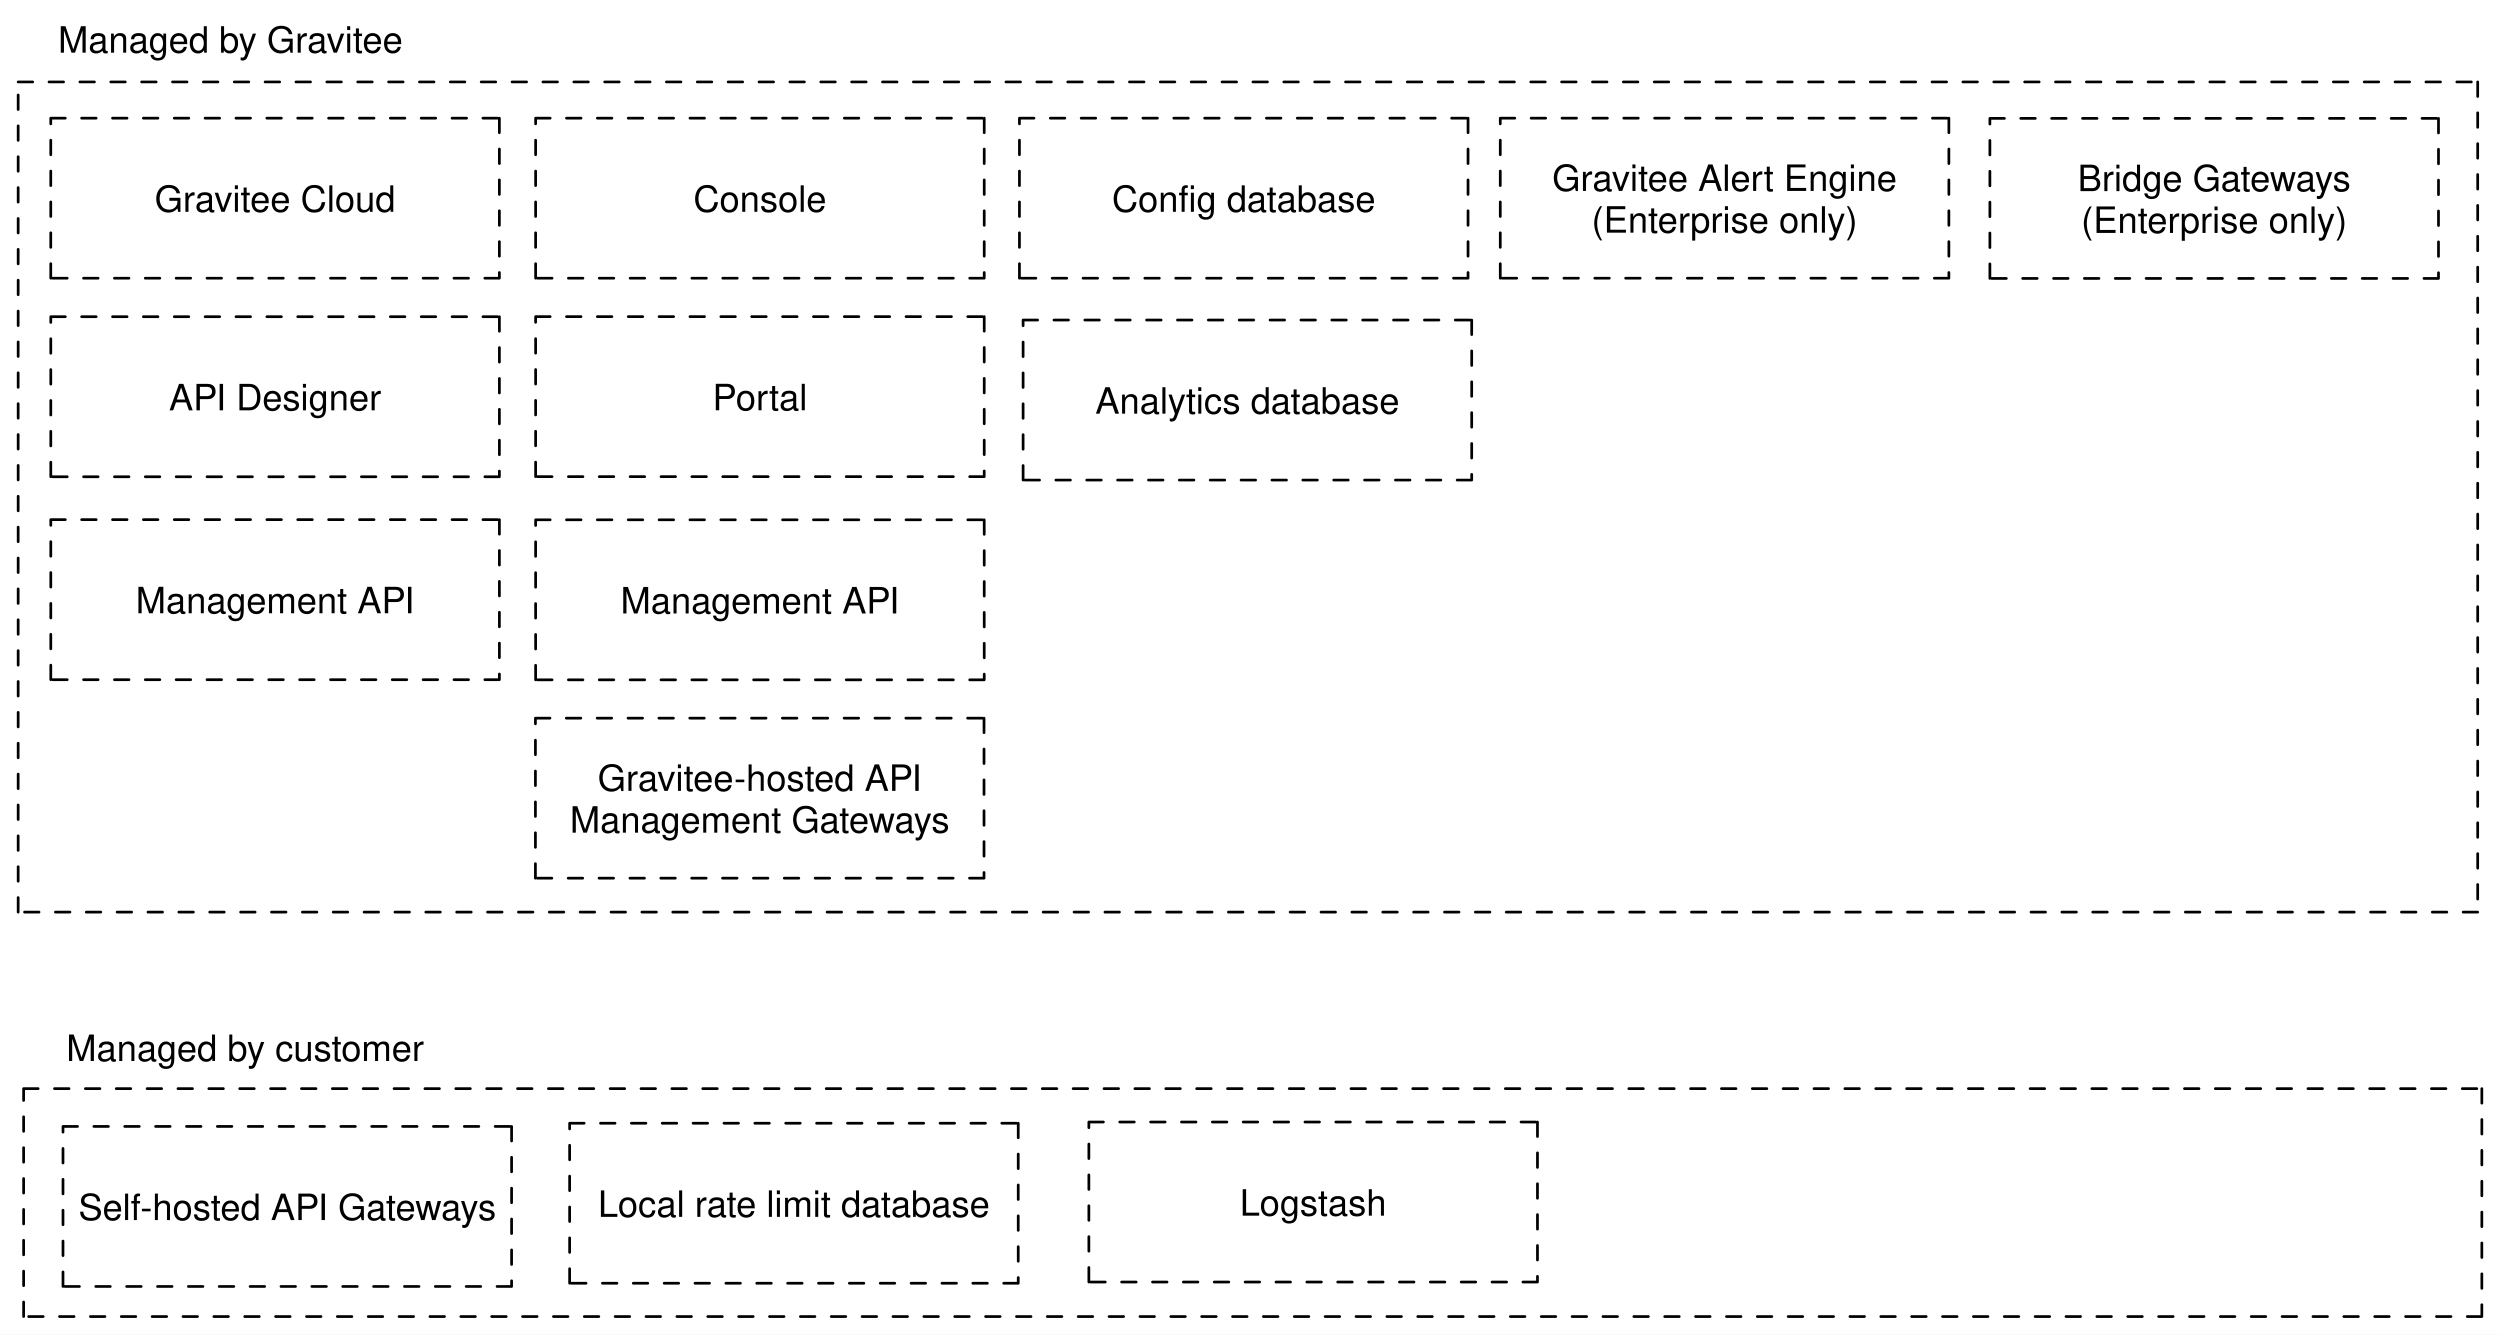
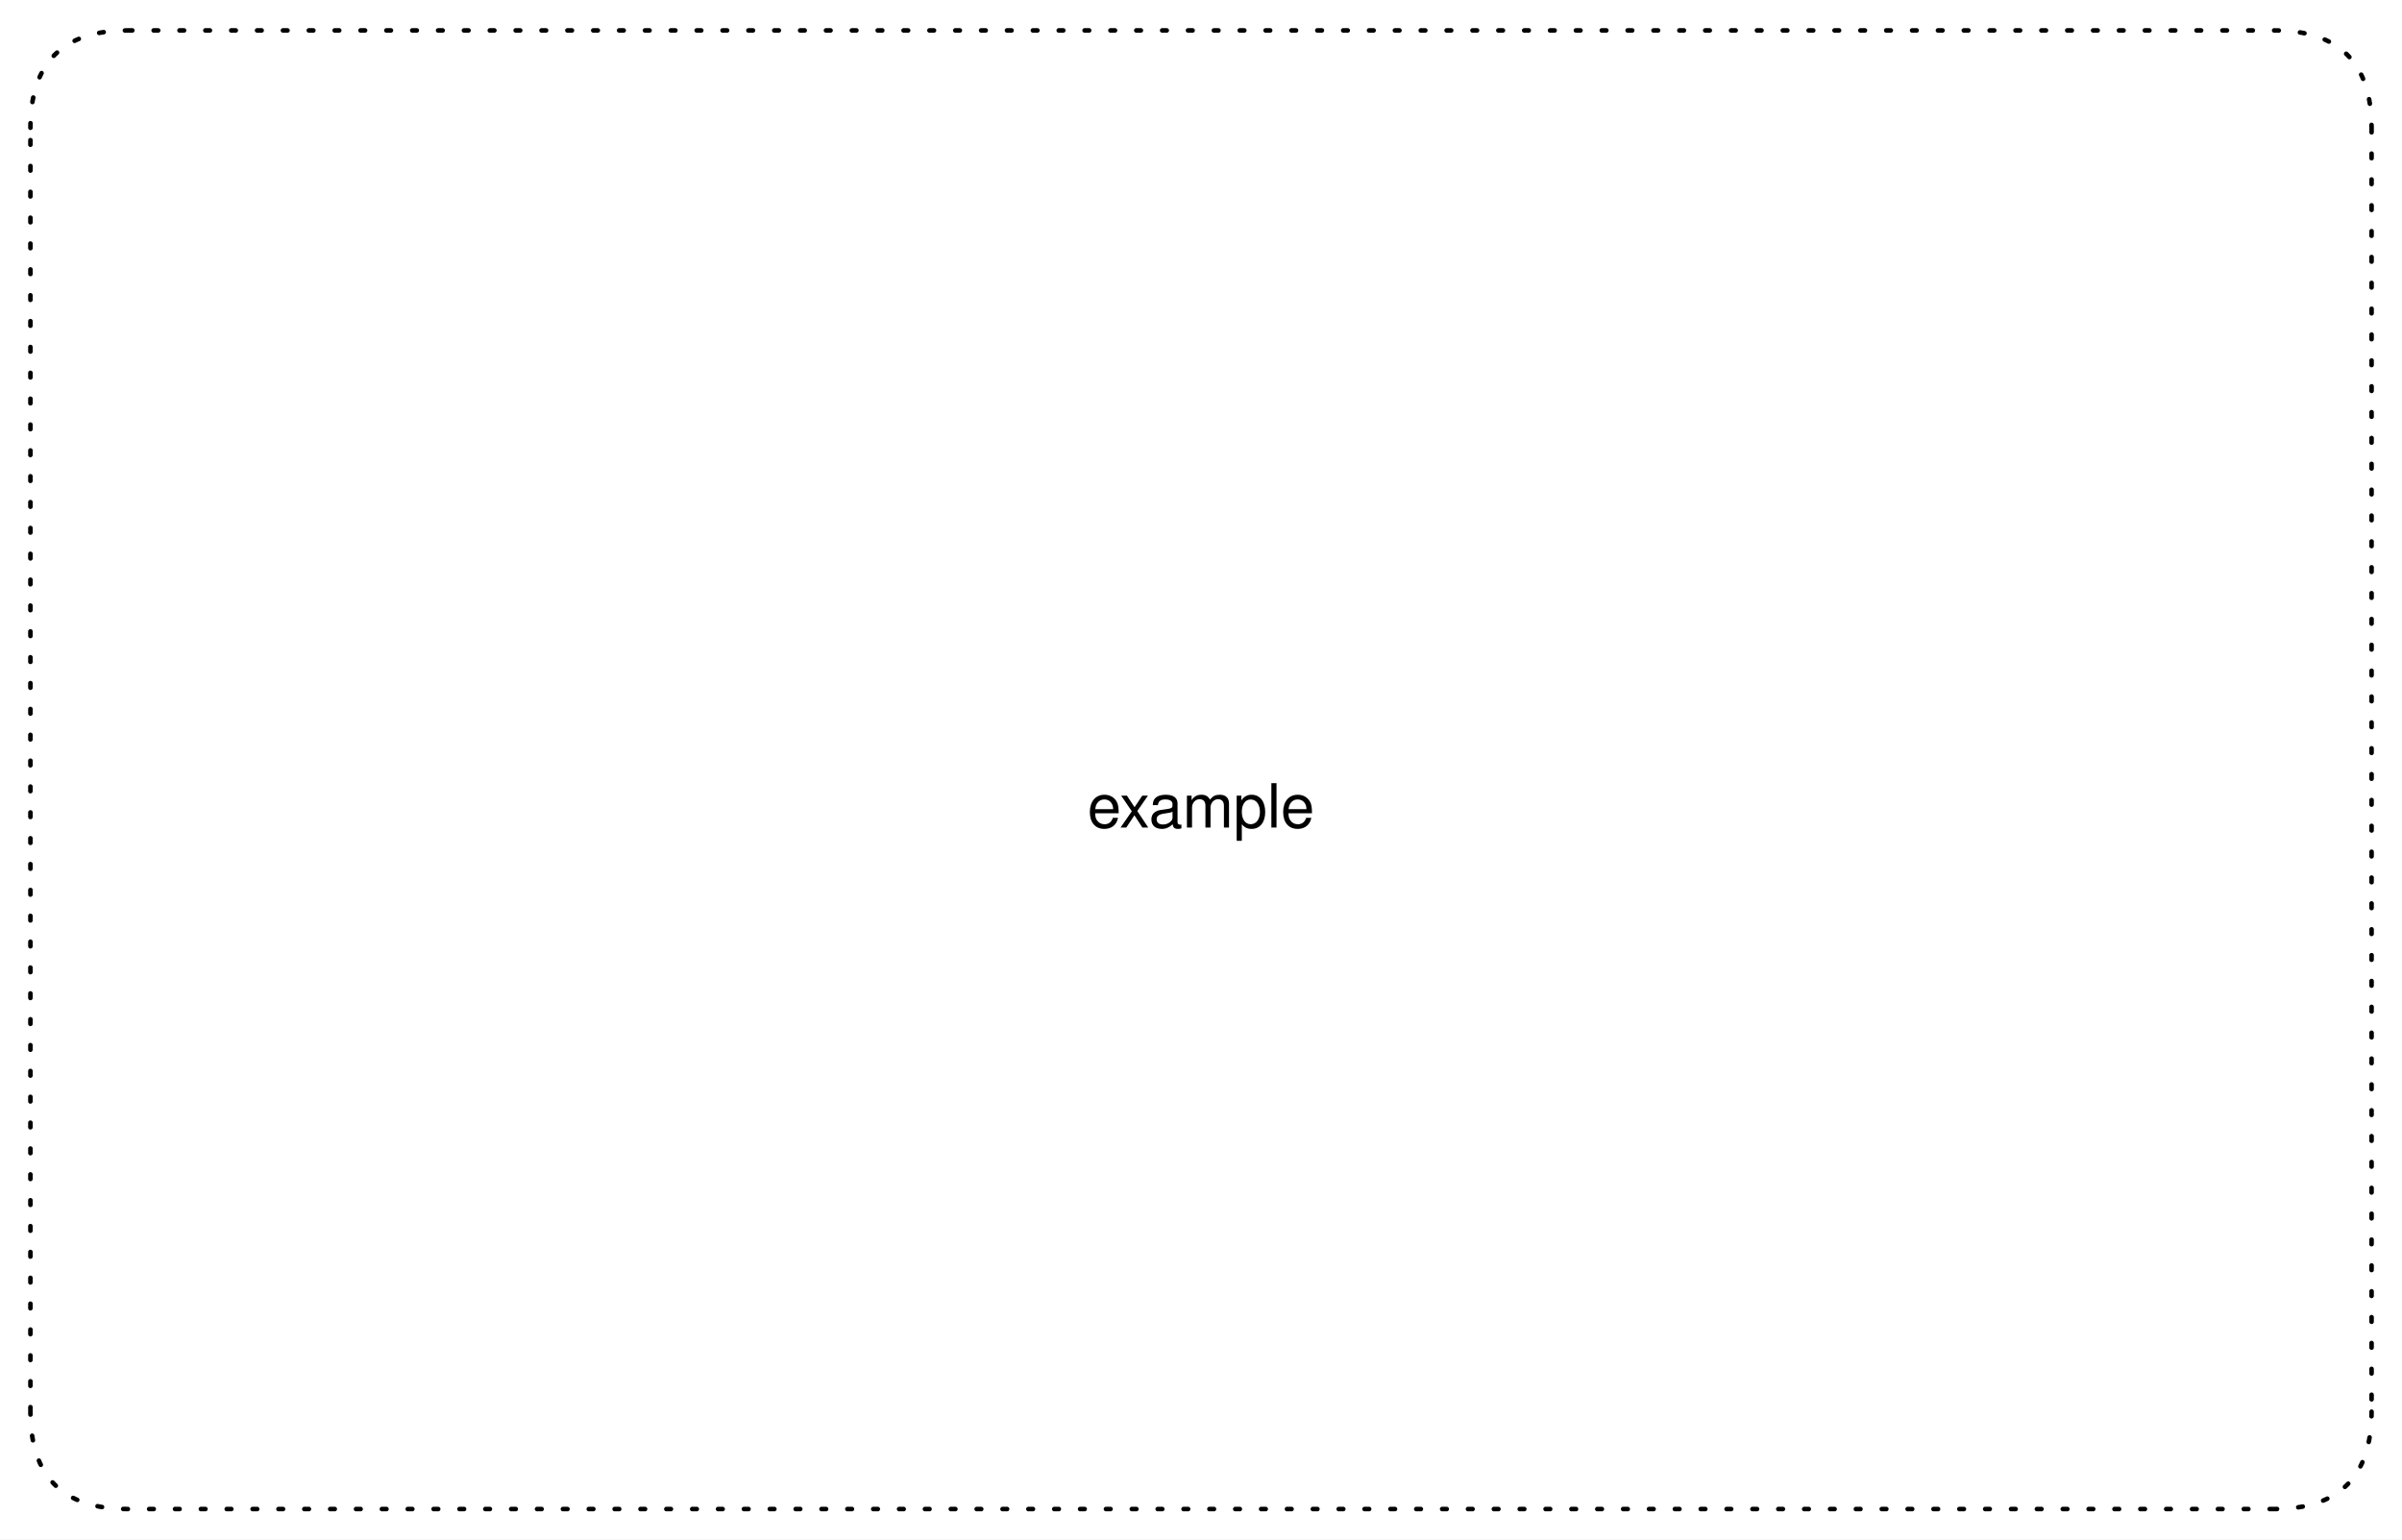
- <svg xmlns="http://www.w3.org/2000/svg" version="1.1" viewBox="0 0 1376.783 735.032" width="2753.566" height="1470.064">
+ <svg xmlns="http://www.w3.org/2000/svg" version="1.1" viewBox="0 0 789.531 506.074" width="1579.062" height="1012.148">
  
-   eyJ2ZXJzaW9uIjoiMSIsImVuY29kaW5nIjoiYnN0cmluZyIsImNvbXByZXNzZWQiOnRydWUsImVuY29kZWQiOiJ4nNVda3Oi2Fx1MDAxNv3ev8LKfLm3amTO+zHfXHUwMDEyjZ1E89Q879xKoVx1MDAxMiVcIlx1MDAxOECj6er/Plx1MDAwN5NWVIhiXHUwMDE06VRXV4eDsoG1zl57n312//iWy+35o56x93duz1x1MDAxODZ0y2y6+uven8HxgeF6pmOrITT+3XP6bmN8Ztv3e97ff/2l93pay/TrjtPRXHUwMDFhTvf9Y4ZldFxy2/fUif9Tv+dyP8Z/hy7kXHUwMDFhXHJft1uWMf7AeGh6LVxiXHUwMDA0mz985tjjXHUwMDBiQ0hcdTAwMTFkXHUwMDEyITA5w/SK6oK+0VTDT7rlXHUwMDE505Hg0N752XO9eUnh9e1cdTAwMDOoWaPnXsVcdTAwMDPd6XWfTMuq+iPr/bb0RrvvhqzyfNfpXHUwMDE4t2bTb1x1MDAwN1efOz75XFxT99rKgMmw6/RbbdvwgkcwtdTp6Vxy01x1MDAxZo1vcXr0/TmEz1x1MDAxYlx1MDAwNlx1MDAwZlxcSo1KIFx1MDAxMMBcdTAwMTDRydD4w4xqkCNBIWWhoXeTXG6O5biBSX+A8c/Uprre6LSUYXZzco7v6rbX0131sqbnvf66WUyxxjkmmE8v0jbMVttcdTAwMGZGXHUwMDEx1SjgXCJsnGeMX0LwXHTAXHRFk4Hgsr3j5lx1MDAxOFx1MDAxMP9cdTAwMGY/JLv58ZDsvmVNLVxyXHUwMDA2XHUwMDBlQyCafqbfa+rvr1x1MDAxYTLBkURcdTAwMDByIKYmWKbdmf86y2l0puhcdTAwMThcdTAwMWb9+ec6uEQyXHUwMDE2l1xmSq5eXHUwMDE3ZivD8uxBJ623W7dcdTAwMDduXHUwMDFl60V5fWTX/ZvfXHUwMDAwlkyjXHUwMDAyXHUwMDAyStTjn4VlXHUwMDFlXHUwMDBiqSFcZmZHtoBKooBcdTAwMDckZ1xu/URKsYhNQrlcdTAwMDZnjHhcdTAwMDcm5Fx1MDAxMlwiTNT0kVx1MDAwMjJcdTAwMTUgXHUwMDA0gmhTyPSNoVx1MDAxZj1Z4lhQXCJAsSRATVx1MDAxMyuj8pZcdTAwMWVWi7f4rXPfqjyDUr9cIkZgkFwiKuFaqMRcYmuAUyjp4mSJgSZcdTAwMTmdn0c3XHJLXHUwMDE0snGCQ4TnXHUwMDExSCllUtFHpFx1MDAwMkBcdChcdTAwMDRcdFx1MDAwMDh9zY7tV823d1xmzVx1MDAxYy3pXdNcdTAwMWH9XHUwMDEyXHUwMDA071xiXHKQqZ7PqW7rLaOZq49yjb7nO13DXHI/T89QXHUwMDA2jF24nPnovmW2XHUwMDAyIO9ZxtMswn1TqZHJsO/0pqNccmWKrr7OPW7O35Ljmi3T1q3aJ2atxTRcdTAwMTZcIvO8Klx1MDAwMURcdTAwMTBCMUcrXHUwMDEz7eVEvz/Gzou8Pu2Ucf/u4vSR+tknXHUwMDFhXHUwMDE0WtTUT1x1MDAxMNHwtvWIxKtQTFx1MDAxMVx1MDAxZDHAOUmFY5xDXHUwMDE2siFFjn139YHpXHUwMDFiRsY4NjFrfZ0lII0jXHUwMDFhR1x1MDAwMFx1MDAwMUng6jy7XHUwMDFmnp5cZlx1MDAxYiVSOqL4XFx3qlx1MDAwMntcdTAwMGb5zMssjKCGOCGQXHUwMDAwNu/QXHUwMDA01aTSMVx1MDAxMEi8RZ2FXGLX5qTchHRCaFx1MDAxMFx0OWPaRGJx5eGwXHUwMDEwZGPs+1x1MDAxOJiiaFx1MDAwNkkzs3XovVx1MDAxN3zHKHlcIo+qV2Wn03fpWV+ivcl5Pz/+tUn3uZ5XQfGxLmdK2CCBxMpoj77rzaLdcyxzw+qNa1xcqeU5/zGeXHUwMDAxXHUwMDAzf6M0XHUwMDEzm+XBxsGOyVwiyiPUXHUwMDFiXHUwMDE0XHUwMDE4XHUwMDEzLsDGsJ1cdTAwMWT1VjWsp3zb8ZRccrn9i+Pcd2XNqz7yXHUwMDEyuZeGuq+w6ltwMF2z2VxmT/qzPmbZZD3vdmJtXt/3UFx1MDAwNmLpXGKRQiFFoaltXHUwMDE5XHUwMDFkqy46dGCtyq27lrxcdTAwMDdusXVbfcu+84EqwsZywfPkMVNcdTAwMDE+R1xiMi63XHUwMDFh5K/pfFRcdTAwMTBGXHUwMDE4hirk3bHz4cP2lXlHxOMgf11u1K7L/e6wlcz5QFx1MDAwNuhcdTAwMTRo20pcdTAwMWXE+1x1MDAxZUFcdTAwMTBcdTAwMGasWFx1MDAxZOzRN51138OBtuB18lx1MDAxODONq1x1MDAxOIJhxuGWs1mrOFx1MDAxZchcdTAwMTWqXHUwMDE171LKXHUwMDFiJMXe1zzPr4ghV7CcfjNVf7Nkfp73N3OWru9lXHUwMDE4i08lQMmV7F9d8j1cdTAwMWbwXHUwMDAxb3deXHUwMDBl+NGFhXVZ2q9cdTAwMTjZXHUwMDBmcKiASthFJZGz7mMgQkxcdTAwMDC6QSqu52Pq9tnNiezVzuqFQ3lR9KrfYecymY9cdG5+6lx1MDAwMba5dFwi4nNnhFx1MDAwMMo5l6vnqPP2bemYNWr5+tDrd/b7XHUwMDA3bq1/kHnEXHUwMDBihTepRD2aXVD7LUBPXHUwMDE4XHUwMDEylFCxa8w/3dngZt89bVxyXvev9DvZfXhhZIe66lPMS1x1MDAxMFx1MDAxYkpwNX9cdTAwMTAlU1dcdTAwMTdXqHp2Tl6e9drtpeX3y6dcdTAwMGa3tzeH2cc8XHUwMDA1XHUwMDFhWIzq84gqrFx1MDAwMTRcdTAwMWZkZFx1MDAwNO1M6SzE+c5n+L7duKyY1uXxdZOJgnEwKvdv3ERoXHUwMDE3Qlx1MDAwNUM8XHUwMDE1tENcdTAwMDTiNY1cdTAwMTBcdTAwMThDiFx1MDAxM1x1MDAwNFx1MDAxM/fC0Fx1MDAxZkbl6vdcdTAwMDJ+XHUwMDAx9/z6sNxcdTAwMWHAzONcdTAwMWRCiDQupVx1MDAwML+hslGExGpaYmTXqVt+fVWrn9aO6tC/oi6sPVxmXHUwMDFhN1x0Z3lcdTAwMDRcdTAwMThOR9lA/ElcdTAwMTCtomj1XHUwMDE2cFx1MDAwMm1DabF7XzntnnVcdTAwMWbvXHUwMDA2hVx1MDAwN3lftEpu9nGPXHUwMDA10lxiVlx1MDAxModFXHUwMDA001xu95BcdTAwMDKokCVIJpcslJzHJOyNd4P7aqF8M3pcdTAwMTR++bxrXGZcdTAwMDfk7fX1muhcdHFPIICbwn1cXNZcYoc84zziXHUwMDExokg95Vx1MDAwNDnS6DgmPcSvlzdijGt0tvot3cxRXHUwMDE0yCNWLFx1MDAwNFx1MDAxNoyE58Jt5o2SxpPTl7xO3qjg2J5jJVv//mrCaEmyZT5h9MvEtWhGeLygkkIo11x1MDAxMnY9y2hcdTAwMTZcdTAwMWQ6ZZ1mQiqaIUTY7GJ3yklaXHUwMDEyUWO4yDWMJcGUpkO1dFO0XG7HT2Yrp4zQXHUwMDAzkqVKuSXZnlxiys2Yulx1MDAxNvUoJ7HUY1T9QUlKUKLjuMxTT0mmyFVAXHUwMDE0VH5jXHUwMDAxXHUwMDA03WpcdTAwMDFcbuQrVVRipT1cdTAwMDFcctdIbJF2QjAsk5T0fo12+1xu1yNFXHUwMDE2bzfMW5JzmmdehLVrkU/GJ1x1MDAxMlx1MDAxMCBcdTAwMTQwXHUwMDEyTr4vXZWMXGYms04+XGJcdNSC4lx1MDAxZoLgYlwigVxiXHKl4vhkXHUwMDA0XHUwMDA1XHSbpyCkhFx1MDAxMFx1MDAwMTZcdTAwMTg/bTK0/1x1MDAxYVx1MDAwNSdLfvuWYk/u0FaQN/6x/3NcdTAwMThQq+eanpFzbGv030hiXHUwMDEytFx1MDAxZGIuSY7FLlsuu4e16FxuXHUwMDAx5XF8hVhcbqR0WqioZmnJTGRcdTAwMTCceb5cdTAwMTLENMKULlss2Fx1MDAxY/NVeUsmMd6yy6RyNb4qY6iS1elUXHUwMDEzXHUwMDEwpFRxaoQ9cM1my5iUguV2zdUlXHS9ea7Om5+QpJ8vwnJcdTAwMThHVMSCrDVNkKi8bFZcbuTlwLbOSvn7XHUwMDAzWlx1MDAxZp68XFz0M5+ojC07QFRqiyWoWclQXHUwMDEyglx1MDAwNVx1MDAxNYJHx5ZcdTAwMWbH1NGe125cdTAwMGW7mPfAnUGoXHUwMDAzr55cdTAwMWLN219cdTAwMTnE9Fx1MDAxMpmyQLAurOvi6O22+uIhmpdcdTAwMTedXHUwMDFklibEhnko3nMpYYWVXHUwMDE5q+cxo28664RgXFz5pog8JkJcXJvffbBpNtCViq5cdTAwMDOlSyREMfJyi+DPTqrzwnF93Uo1+Fsyv8/7rVx1MDAwZlx1MDAwYtd3Tlx1MDAxMJD4dTRMXHRcdTAwMTBcblx1MDAwNqvLyKOSPrpcdTAwMTDffZvln286o+fXm1HvJfNsjHVPcCwhZTbXzyjGUnJcdTAwMTYjJ6dcdTAwMDTVjdr5i4lcdTAwMDf5h2uz415UnCezWkzfOzUuXHUwMDA3/st+u3ZzZJ1cdTAwMWZcdTAwMWXei+dX/fEgg96Jf7axW1KAk9RTRN901vnAUPQqXHUwMDFihFSjWy9cdTAwMWaCdKU1NqTiKUxo6GZSgn92/NP7/s/AsGBcdTAwMWZOqn5qyURcdTAwMWa9U3Vi6fr+itFP9u0pyErIXHUwMDEzXHUwMDE0cbvP+Mo4fUA1o8WNXG7QKy4updl24Vx1MDAwYlx1MDAxYoXmm8BMwyk878qy4rAgwJJjsMFcdTAwMDY163mituh5o+OT18vaQX545eZLl1x1MDAwZfFcdTAwMTJ5XCJOpcTplLOqcChcdTAwMTbwXHUwMDAwI8whSZDmu3y8elx1MDAxOfC3k6pn997KdThCJ4Pqb1xm+ECgwe1m49dEO2eEccl3jfU8lI+10uXlXblaJMVRq3dXqeWzinVcYtgnJU4y2Fx1MDAwNMxcdTAwMTPUXjBXL1x1MDAxN4bUrdxcXFlmzW24rPCa/Vx1MDAwZWRBMEJcYsJcdTAwMDJFlDlcdE1QPrc4lVx1MDAxMcBDMU62w1xyNlx1MDAwMFlcdTAwMGbyN92e3SNFf3BcdTAwMGVN+75frciTdjdZoKEwT7feQlxuXHUwMDEzXHUwMDFjXHUwMDBidlwiOFx1MDAxMCRJX7Nop5ZcdTAwMWXY191cdTAwMDdcdTAwMWHkwaJWW4NMmHJu2+22XHUwMDAxQ1r7s32gXHUwMDEyM/U6wp2IttnbRk23LL1cIqNgXHUwMDA3f9HwlOxP2DjqqyHEXHUwMDEy8b1Q51x1MDAxMLZzLcKR0KS14F1cYlx0+qck6G9cdTAwMTntWTNPOFx1MDAwNrRcdTAwMDVcdTAwMGYyXHTu2Vx1MDAwMlx1MDAxN3dcdTAwMTTcYylJsPctlZZcdTAwMWaJXHUwMDE1ztdcYrfDqH2J/P9K1Fx1MDAxZUc6XHUwMDExn06DTFx1MDAwNjpcdTAwMDMkaLRcdTAwMTPt27NOOiqFRlx1MDAxNpshvtMuaMKDtrwzXHRGtHBbLFDgSn4rYSfTKaVNqrG+RrpfxTjhvjX/2CGAf9p4Z1tVXG5LXCKUuIqi8E1E3cKnRF2yrUrGr83yYJ+LRFx0ts+WLlmrjFqH1/dvhbbM21x1MDAwN2fG02vmIzBcdTAwMDaAhlx1MDAwNEJocVdcdTAwMTVcdTAwMTREQ1xiMzxcdTAwMWKcZSVcdTAwMDRcdTAwMGJa13FcdTAwMDQ22Gj3YyBpXGJcdTAwMDZcdTAwMWT3oXphlr2nXHUwMDEyclx1MDAxZcHrg3GEd9hcdTAwMDXuc8xTXHUwMDE2X3auwlx1MDAwZlx1MDAxNdPKXHUwMDA0la+nxf3H+oldl+5Dq3vRr12h3vFp5jEvXHUwMDA001x1MDAxMIZBN9WFVr5cdTAwMDJrlG49XHUwMDE2W3fXOJFIXHTamFx1MDAxYZ30IF/GreGR3PdcdTAwMWHPx4hcIqe7L55cdTAwMTnLZOPD+CBISMFcdTAwMDFcdTAwMDJcdPZYRFx1MDAxM32zYN948ylcdTAwMDaJhsFCd8P3xodM42LrmyxcdTAwMTCMqFx1MDAxOI3qP0UhXHUwMDBmNoenU+KdbufDiqOEUs5VNuQss2v6u9lssUShzCuweKPXXCIjlzKOjIxTXHUwMDE1XHUwMDE5kVx1MDAwNLFR9FxmlHEuqsBHQ5SIiGx3wEVcYlx1MDAwNdxyXHUwMDEzUrFie2suOFx1MDAxMVx1MDAxY6fzf1x1MDAxOKRNxZbnK0mRKvOW6KRF5n3Y+E60b1x1MDAxZq50T+/1qr56euqcd9qp92I2P1x1MDAxZcH0ie1cckzj9WBcdTAwMTFcdTAwMWF/PI1/gm9cdTAwMWSTN6CJXHUwMDExvJ5cdTAwMWY/v/38XHUwMDE3RZVcdTAwMTZZIn0=
+   eyJ2ZXJzaW9uIjoiMSIsImVuY29kaW5nIjoiYnN0cmluZyIsImNvbXByZXNzZWQiOnRydWUsImVuY29kZWQiOiJ4nK2VTXPaMFx1MDAxMIbv/Fxuxrk2jiVcdTAwMWLZzi0t7VxmmU5cdTAwMGVN2s704yBsYatcYsmVRIBk+O+VXGaxZKDTpFx1MDAxM1x1MDAxZlx1MDAxOLy70r67elZ+XHUwMDFjXGaHgd40JLhcdTAwMWNcdTAwMDZkXWBGS4lXwVx1MDAxYmu/J1JRwY1cdTAwMGK270osZdFG1lo36vLiXHUwMDAyN01YUT1cdTAwMTViXHUwMDFlXHUwMDE2YrFbRlx1MDAxOFlcdTAwMTCulVx0/G7eh8PH9tdLJEmhMa9cdTAwMThpXHUwMDE3tC6XK0lcdTAwMGaNN4K3aUcghnGSwahcdTAwMGKgamyyaVJcdTAwMWHvXGYzRZzHmoLZN3a9up7Walx1MDAwMq9jsTkvfyv+yyWdUcZu9YbtasJFvZSeJKWlmJOvtNS18YNcdTAwMDN7t65cdTAwMTTaXG7o3FIsq5pcdTAwMTNl63dKRYNcdTAwMGKqN3ajyFl3TfDj1uYtzkFcYpIsidNRZ7crIUzDXHUwMDFjjtJcZsDRgZp3glx0adWcRe3j5ExxMa+MJl52MVpirlx1MDAxYSzNIbm41b7OXHUwMDE05eEo9jPUhFa1tieToTBKXHUwMDEzXGIyT5hcIm33czSCII1g1jls0mZStlx1MDAxOPz0u8PLfXeeuHBkxHvL1sm38e9cdTAwMGaJ8qnqkaXJ2tXkgYDO5adxcvNxLc0hf0Z3X8brq1XQxW33/5zOZVPiXHUwMDFkV1x1MDAwMGUpzFx1MDAwMchjmOadn1E+N06+ZMzZRDF3KFx1MDAwZbxCjiagp9NcdTAwMWY08Df481xmoVx1MDAxOGY5fDb8p2t+XfiVMFx1MDAxN8Zp9sF/sZ/GKMxBXHUwMDEyIdhnP0lcZvvI1N/zvDr82Vx06tEh68BcZmee5ihJXlx1MDAwMHuPlCOq/1x1MDAwMV5cdTAwMTa9XHUwMDAwPHfCgutb+mCb7N2Z1vpcdTAwMDEvKNs8Xew7Mi2Rpj8/OFnjRePfzVOsiElr90n6XHUwMDBirlx1MDAxOK0stkFhXG4hske0puZr0lx1MDAwNSxoWfp7XHUwMDE2Rlx1MDAwNTZ7yslzLmohaUU5ZndHXCJ3UzbYj25gPki32vSvu13MydBy31x1MDAwNNez4J6S1dtjOM5m7WN3bSfXXHUwMDBlXHRpr6rtYPtcdTAwMDcn9dP1In0=
  <defs>
    <style class="style-fonts">
      @font-face {
        font-family: "Virgil";
        src: url("https://unpkg.com/@excalidraw/excalidraw@0.14.2/dist/excalidraw-assets/Virgil.woff2");
      }
      @font-face {
        font-family: "Cascadia";
        src: url("https://unpkg.com/@excalidraw/excalidraw@0.14.2/dist/excalidraw-assets/Cascadia.woff2");
      }
    </style>
  </defs>
-   <rect x="0" y="0" width="1376.783" height="735.032" fill="#ffffff" />
-   <g stroke-linecap="round" transform="translate(13.00977 599.5244) rotate(0 676.8867 62.75391)">
-     <path d="M0 0 C496.59 0, 993.19 0, 1353.77 0 M1353.77 0 C1353.77 43.03, 1353.77 86.06, 1353.77 125.51 M1353.77 125.51 C940.26 125.51, 526.75 125.51, 0 125.51 M0 125.51 C0 99.68, 0 73.84, 0 0" stroke="#000000" stroke-width="1.5" fill="none" stroke-dasharray="8 9" />
+   <rect x="0" y="0" width="789.531" height="506.074" fill="#ffffff" />
+   <g stroke-linecap="round" transform="translate(10 10) rotate(0 384.7656 243.0371)">
+     <path d="M32 0 M32 0 C185.32 0, 338.65 0, 737.53 0 M737.53 0 C758.86 0, 769.53 10.67, 769.53 32 M769.53 32 C769.53 197.81, 769.53 363.63, 769.53 454.07 M769.53 454.07 C769.53 475.41, 758.86 486.07, 737.53 486.07 M737.53 486.07 C541.16 486.07, 344.79 486.07, 32 486.07 M32 486.07 C10.67 486.07, 0 475.41, 0 454.07 M0 454.07 C0 300.29, 0 146.5, 0 32 M0 32 C0 10.67, 10.67 0, 32 0" stroke="#000000" stroke-width="1.5" fill="none" stroke-dasharray="1.5 7" />
  </g>
-   <g stroke-linecap="round" transform="translate(10 45.12109) rotate(0 677.2505 228.5938)">
-     <path d="M0 0 C341 0, 682 0, 1354.5 0 M1354.5 0 C1354.5 100.63, 1354.5 201.25, 1354.5 457.19 M1354.5 457.19 C1015.92 457.19, 677.33 457.19, 0 457.19 M0 457.19 C0 291.72, 0 126.26, 0 0" stroke="#000000" stroke-width="1.5" fill="none" stroke-dasharray="8 9" />
-   </g>
-   <g transform="translate(36.49414 565.3174) rotate(0 100 11.5)">
-     <text x="0" y="19" font-family="Helvetica, Segoe UI Emoji" font-size="20px" fill="#000000" text-anchor="start" style="white-space: pre;" direction="ltr">Managed by customer</text>
-   </g>
-   <g transform="translate(31.96582 10) rotate(0 96.5 11.5)">
-     <text x="0" y="19" font-family="Helvetica, Segoe UI Emoji" font-size="20px" fill="#000000" text-anchor="start" style="white-space: pre;" direction="ltr">Managed by Gravitee</text>
-   </g>
-   <g stroke-linecap="round" transform="translate(34.69336 620.3428) rotate(0 123.5234 44.06445)">
-     <path d="M0 0 C95.53 0, 191.06 0, 247.05 0 M247.05 0 C247.05 32.47, 247.05 64.94, 247.05 88.13 M247.05 88.13 C180.82 88.13, 114.59 88.13, 0 88.13 M0 88.13 C0 64.45, 0 40.76, 0 0" stroke="#000000" stroke-width="1.5" fill="none" stroke-dasharray="8 9" />
-   </g>
-   <g transform="translate(41.2168 652.9072) rotate(0 117 11.5)">
-     <text x="117" y="19" font-family="Helvetica, Segoe UI Emoji" font-size="20px" fill="#000000" text-anchor="middle" style="white-space: pre;" direction="ltr">Self-hosted API Gateways</text>
-   </g>
-   <g stroke-linecap="round" transform="translate(27.95801 65.07935) rotate(0 123.5234 44.06445)">
-     <path d="M0 0 C98.25 0, 196.5 0, 247.05 0 M247.05 0 C247.05 33.52, 247.05 67.03, 247.05 88.13 M247.05 88.13 C185.32 88.13, 123.58 88.13, 0 88.13 M0 88.13 C0 69.75, 0 51.37, 0 0" stroke="#000000" stroke-width="1.5" fill="none" stroke-dasharray="8 9" />
-   </g>
-   <g transform="translate(83.98145 97.6438) rotate(0 67.5 11.5)">
-     <text x="67.5" y="19" font-family="Helvetica, Segoe UI Emoji" font-size="20px" fill="#000000" text-anchor="middle" style="white-space: pre;" direction="ltr">Gravitee Cloud</text>
-   </g>
-   <g stroke-linecap="round" transform="translate(294.9736 65.07935) rotate(0 123.5234 44.06445)">
-     <path d="M0 0 C72.96 0, 145.92 0, 247.05 0 M247.05 0 C247.05 20.9, 247.05 41.81, 247.05 88.13 M247.05 88.13 C186.2 88.13, 125.35 88.13, 0 88.13 M0 88.13 C0 60.05, 0 31.98, 0 0" stroke="#000000" stroke-width="1.5" fill="none" stroke-dasharray="8 9" />
-   </g>
-   <g stroke-linecap="round" transform="translate(561.418 65.07935) rotate(0 123.5234 44.06445)">
-     <path d="M0 0 C50.19 0, 100.38 0, 247.05 0 M247.05 0 C247.05 26.87, 247.05 53.74, 247.05 88.13 M247.05 88.13 C154.28 88.13, 61.51 88.13, 0 88.13 M0 88.13 C0 61.39, 0 34.66, 0 0" stroke="#000000" stroke-width="1.5" fill="none" stroke-dasharray="8 9" />
-   </g>
-   <g stroke-linecap="round" transform="translate(563.4346 176.249) rotate(0 123.5234 44.06445)">
-     <path d="M0 0 C56.63 0, 113.26 0, 247.05 0 M247.05 0 C247.05 31.7, 247.05 63.4, 247.05 88.13 M247.05 88.13 C185.98 88.13, 124.91 88.13, 0 88.13 M0 88.13 C0 58.68, 0 29.24, 0 0" stroke="#000000" stroke-width="1.5" fill="none" stroke-dasharray="8 9" />
-   </g>
-   <g stroke-linecap="round" transform="translate(826.2188 65.07935) rotate(0 123.5234 44.06445)">
-     <path d="M0 0 C62.84 0, 125.69 0, 247.05 0 M247.05 0 C247.05 23.43, 247.05 46.85, 247.05 88.13 M247.05 88.13 C151.3 88.13, 55.56 88.13, 0 88.13 M0 88.13 C0 65.61, 0 43.1, 0 0" stroke="#000000" stroke-width="1.5" fill="none" stroke-dasharray="8 9" />
-   </g>
-   <g stroke-linecap="round" transform="translate(1095.857 65.20142) rotate(0 123.5234 44.06445)">
-     <path d="M0 0 C85.89 0, 171.78 0, 247.05 0 M247.05 0 C247.05 20.09, 247.05 40.18, 247.05 88.13 M247.05 88.13 C165.08 88.13, 83.1 88.13, 0 88.13 M0 88.13 C0 62.77, 0 37.42, 0 0" stroke="#000000" stroke-width="1.5" fill="none" stroke-dasharray="8 9" />
-   </g>
-   <g transform="translate(380.9971 97.6438) rotate(0 37.5 11.5)">
-     <text x="37.5" y="19" font-family="Helvetica, Segoe UI Emoji" font-size="20px" fill="#000000" text-anchor="middle" style="white-space: pre;" direction="ltr">Console</text>
-   </g>
-   <g transform="translate(610.9414 97.6438) rotate(0 74 11.5)">
-     <text x="74" y="19" font-family="Helvetica, Segoe UI Emoji" font-size="20px" fill="#000000" text-anchor="middle" style="white-space: pre;" direction="ltr">Config database</text>
-   </g>
-   <g transform="translate(601.958 208.8135) rotate(0 85 11.5)">
-     <text x="85" y="19" font-family="Helvetica, Segoe UI Emoji" font-size="20px" fill="#000000" text-anchor="middle" style="white-space: pre;" direction="ltr">Analytics database</text>
-   </g>
-   <g transform="translate(854.7422 86.1438) rotate(0 95 23)">
-     <text x="95" y="19" font-family="Helvetica, Segoe UI Emoji" font-size="20px" fill="#000000" text-anchor="middle" style="white-space: pre;" direction="ltr">Gravitee Alert Engine</text>
-     <text x="95" y="42" font-family="Helvetica, Segoe UI Emoji" font-size="20px" fill="#000000" text-anchor="middle" style="white-space: pre;" direction="ltr">(Enterprise only)</text>
-   </g>
-   <g transform="translate(1139.881 86.26587) rotate(0 79.5 23)">
-     <text x="79.5" y="19" font-family="Helvetica, Segoe UI Emoji" font-size="20px" fill="#000000" text-anchor="middle" style="white-space: pre;" direction="ltr">Bridge Gateways </text>
-     <text x="79.5" y="42" font-family="Helvetica, Segoe UI Emoji" font-size="20px" fill="#000000" text-anchor="middle" style="white-space: pre;" direction="ltr">(Enterprise only)</text>
-   </g>
-   <g stroke-linecap="round" transform="translate(294.9736 174.373) rotate(0 123.5234 44.06445)">
-     <path d="M0 0 C97.21 0, 194.42 0, 247.05 0 M247.05 0 C247.05 32.24, 247.05 64.48, 247.05 88.13 M247.05 88.13 C169.44 88.13, 91.83 88.13, 0 88.13 M0 88.13 C0 67.73, 0 47.33, 0 0" stroke="#000000" stroke-width="1.5" fill="none" stroke-dasharray="8 9" />
-   </g>
-   <g transform="translate(391.4971 206.9375) rotate(0 27 11.5)">
-     <text x="27" y="19" font-family="Helvetica, Segoe UI Emoji" font-size="20px" fill="#000000" text-anchor="middle" style="white-space: pre;" direction="ltr">Portal</text>
-   </g>
-   <g stroke-linecap="round" transform="translate(294.9736 286.2617) rotate(0 123.5234 44.06445)">
-     <path d="M0 0 C54.38 0, 108.75 0, 247.05 0 M247.05 0 C247.05 22.03, 247.05 44.06, 247.05 88.13 M247.05 88.13 C157.64 88.13, 68.23 88.13, 0 88.13 M0 88.13 C0 69.61, 0 51.08, 0 0" stroke="#000000" stroke-width="1.5" fill="none" stroke-dasharray="8 9" />
-   </g>
-   <g transform="translate(340.9971 318.8262) rotate(0 77.5 11.5)">
-     <text x="77.5" y="19" font-family="Helvetica, Segoe UI Emoji" font-size="20px" fill="#000000" text-anchor="middle" style="white-space: pre;" direction="ltr">Management API</text>
-   </g>
-   <g stroke-linecap="round" transform="translate(27.96973 174.416) rotate(0 123.5234 44.06445)">
-     <path d="M0 0 C51.17 0, 102.34 0, 247.05 0 M247.05 0 C247.05 18.57, 247.05 37.14, 247.05 88.13 M247.05 88.13 C169.83 88.13, 92.62 88.13, 0 88.13 M0 88.13 C0 56.65, 0 25.16, 0 0" stroke="#000000" stroke-width="1.5" fill="none" stroke-dasharray="8 9" />
-   </g>
-   <g stroke-linecap="round" transform="translate(27.96973 286.1797) rotate(0 123.5234 44.06445)">
-     <path d="M0 0 C91.02 0, 182.04 0, 247.05 0 M247.05 0 C247.05 23.62, 247.05 47.25, 247.05 88.13 M247.05 88.13 C180.66 88.13, 114.26 88.13, 0 88.13 M0 88.13 C0 65.03, 0 41.94, 0 0" stroke="#000000" stroke-width="1.5" fill="none" stroke-dasharray="8 9" />
-   </g>
-   <g stroke-linecap="round" transform="translate(294.8613 395.4941) rotate(0 123.5234 44.06445)">
-     <path d="M0 0 C93.95 0, 187.91 0, 247.05 0 M247.05 0 C247.05 22.02, 247.05 44.04, 247.05 88.13 M247.05 88.13 C195.52 88.13, 143.99 88.13, 0 88.13 M0 88.13 C0 56.06, 0 23.99, 0 0" stroke="#000000" stroke-width="1.5" fill="none" stroke-dasharray="8 9" />
-   </g>
-   <g transform="translate(91.49316 206.9805) rotate(0 60 11.5)">
-     <text x="60" y="19" font-family="Helvetica, Segoe UI Emoji" font-size="20px" fill="#000000" text-anchor="middle" style="white-space: pre;" direction="ltr">API Designer</text>
-   </g>
-   <g transform="translate(73.99316 318.7441) rotate(0 77.5 11.5)">
-     <text x="77.5" y="19" font-family="Helvetica, Segoe UI Emoji" font-size="20px" fill="#000000" text-anchor="middle" style="white-space: pre;" direction="ltr">Management API</text>
-   </g>
-   <g transform="translate(311.8848 416.5586) rotate(0 106.5 23)">
-     <text x="106.5" y="19" font-family="Helvetica, Segoe UI Emoji" font-size="20px" fill="#000000" text-anchor="middle" style="white-space: pre;" direction="ltr">Gravitee-hosted API </text>
-     <text x="106.5" y="42" font-family="Helvetica, Segoe UI Emoji" font-size="20px" fill="#000000" text-anchor="middle" style="white-space: pre;" direction="ltr">Management Gateways</text>
-   </g>
-   <g stroke-linecap="round" transform="translate(313.7012 618.5752) rotate(0 123.5234 44.06445)">
-     <path d="M0 0 C68.61 0, 137.23 0, 247.05 0 M247.05 0 C247.05 24.21, 247.05 48.43, 247.05 88.13 M247.05 88.13 C195.39 88.13, 143.74 88.13, 0 88.13 M0 88.13 C0 60.58, 0 33.03, 0 0" stroke="#000000" stroke-width="1.5" fill="none" stroke-dasharray="8 9" />
-   </g>
-   <g stroke-linecap="round" transform="translate(599.6504 617.9053) rotate(0 123.5234 44.06445)">
-     <path d="M0 0 C97.24 0, 194.47 0, 247.05 0 M247.05 0 C247.05 18.49, 247.05 36.98, 247.05 88.13 M247.05 88.13 C193.17 88.13, 139.29 88.13, 0 88.13 M0 88.13 C0 59.68, 0 31.23, 0 0" stroke="#000000" stroke-width="1.5" fill="none" stroke-dasharray="8 9" />
-   </g>
-   <g transform="translate(327.7246 651.1396) rotate(0 109.5 11.5)">
-     <text x="109.5" y="19" font-family="Helvetica, Segoe UI Emoji" font-size="20px" fill="#000000" text-anchor="middle" style="white-space: pre;" direction="ltr">Local rate limit database</text>
-   </g>
-   <g transform="translate(681.6738 650.4697) rotate(0 41.5 11.5)">
-     <text x="41.5" y="19" font-family="Helvetica, Segoe UI Emoji" font-size="20px" fill="#000000" text-anchor="middle" style="white-space: pre;" direction="ltr">Logstash</text>
+   <g transform="translate(355.7656 230.0371) rotate(0 39 23)">
+     <text x="39" y="19" font-family="Helvetica, Segoe UI Emoji" font-size="20px" fill="#000000" text-anchor="middle" style="white-space: pre;" direction="ltr" />
+     <text x="39" y="42" font-family="Helvetica, Segoe UI Emoji" font-size="20px" fill="#000000" text-anchor="middle" style="white-space: pre;" direction="ltr">example</text>
  </g>
</svg>
